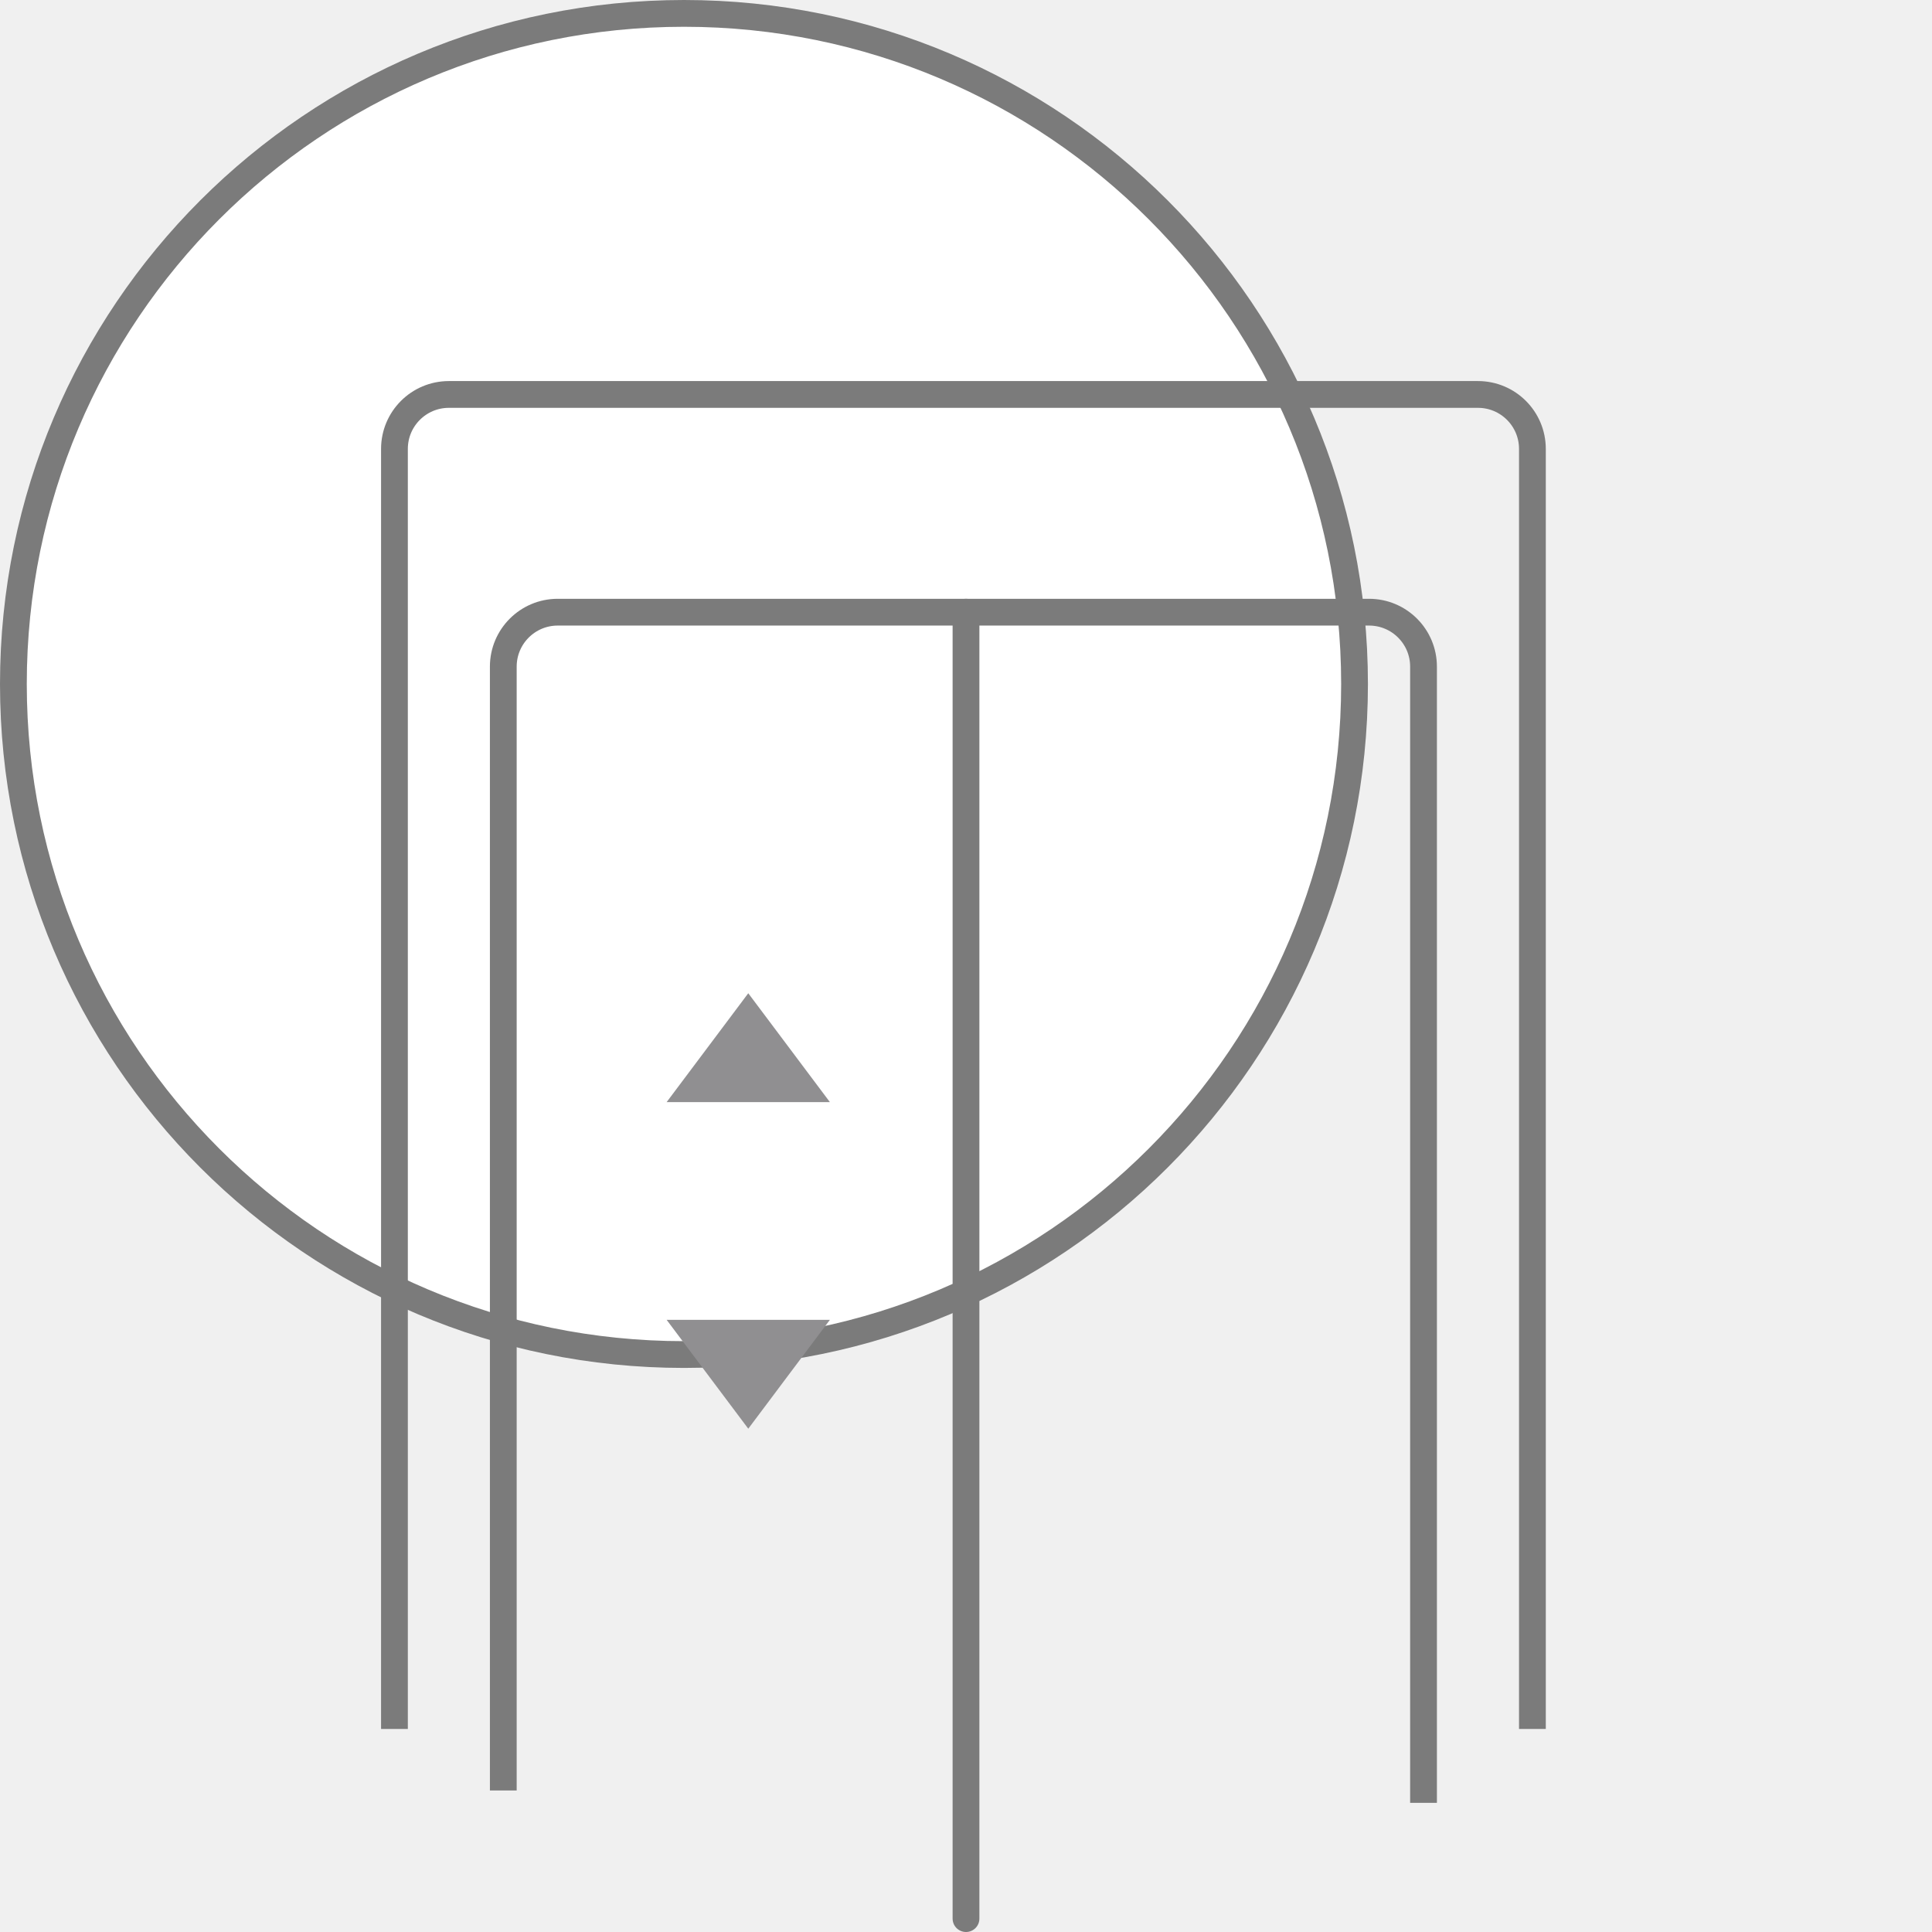
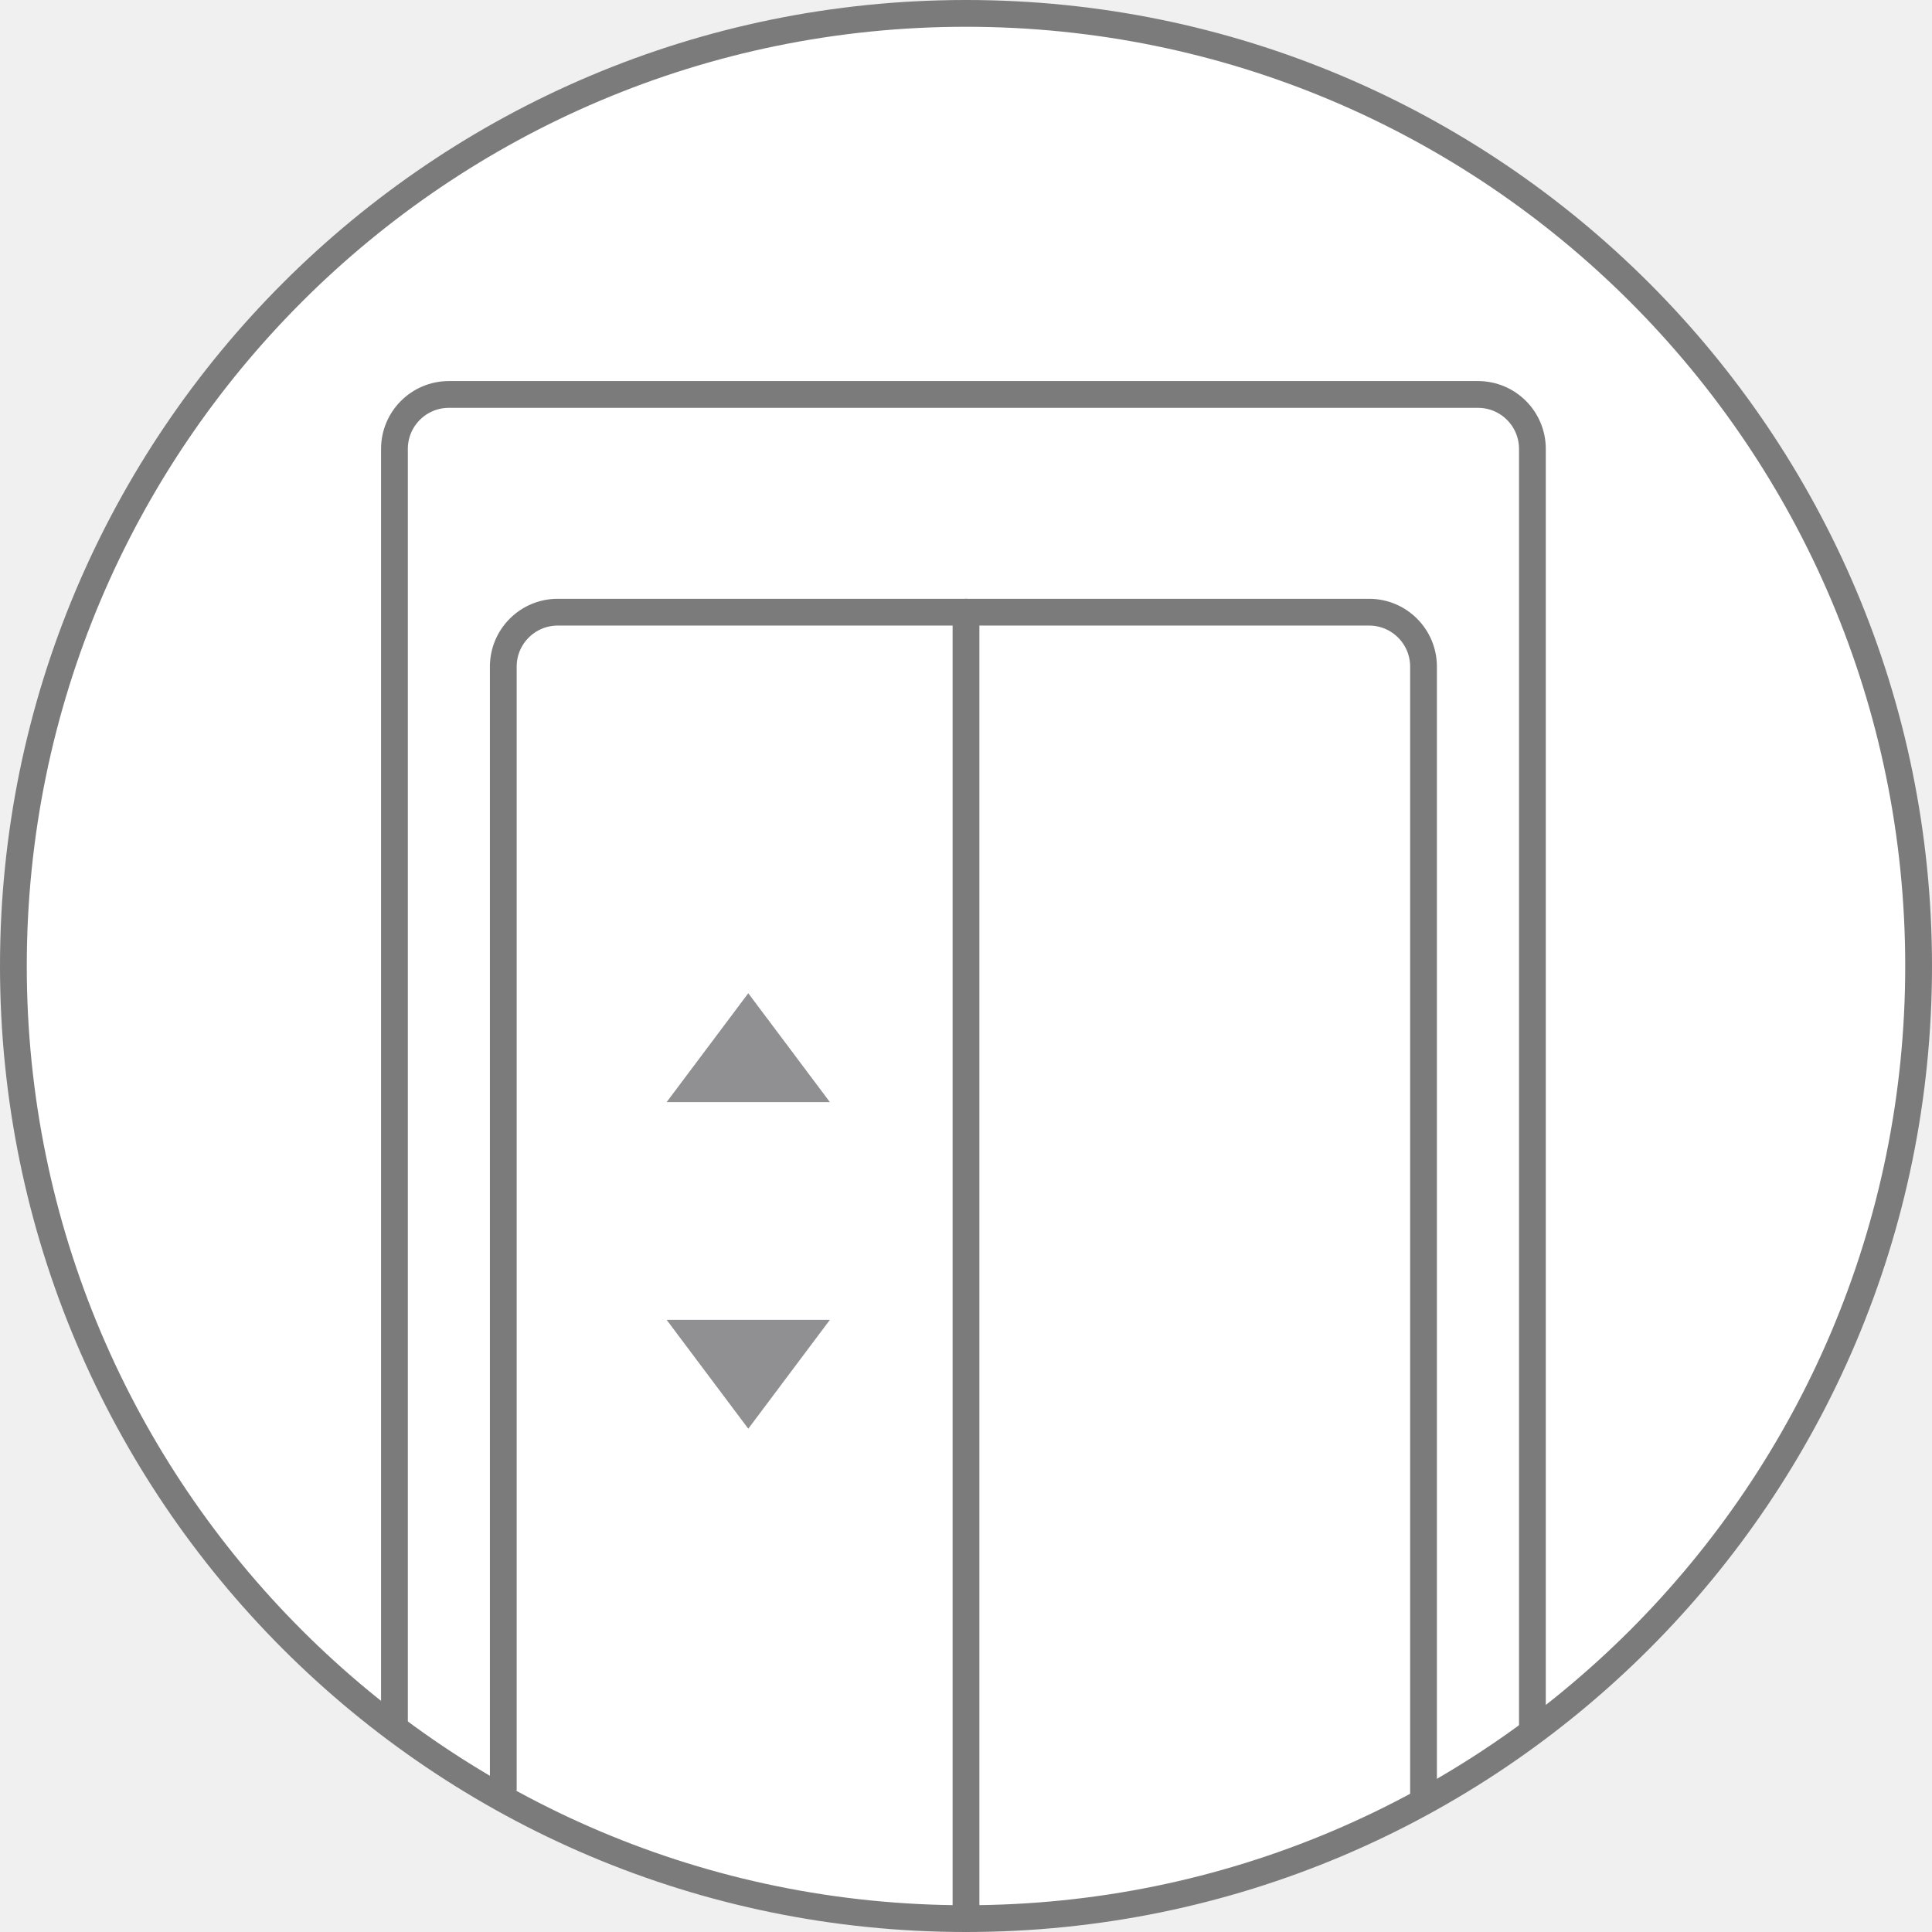
<svg xmlns="http://www.w3.org/2000/svg" width="45.458" height="45.458" viewBox="0 0 45.458 45.458">
  <g id="Group_3539" data-name="Group 3539" transform="translate(0.315 0.315)">
    <g id="Group_11_Copy_11" data-name="Group 11 Copy 11" transform="translate(0 0)">
      <g id="Group_11_Copy_9" data-name="Group 11 Copy 9">
        <g id="Group_11_Copy" data-name="Group 11 Copy">
          <g id="Group_10" data-name="Group 10">
-             <ellipse id="Oval-Copy-33_Copy_4" data-name="Oval-Copy-33 Copy 4" cx="15.778" cy="15.778" rx="15.778" ry="15.778" fill="#fff" stroke="#7b7b7b" stroke-miterlimit="10" stroke-width="0.63" />
+             <ellipse id="Oval-Copy-33_Copy_4" data-name="Oval-Copy-33 Copy 4" cx="22.414" cy="22.414" rx="22.414" ry="22.414" fill="#fff" stroke="#7b7b7b" stroke-miterlimit="10" stroke-width="0.63" />
            <path id="Path_40" data-name="Path 40" d="M0,31.4V1.281A1.281,1.281,0,0,1,1.281,0H25.494a1.281,1.281,0,0,1,1.281,1.281V31.4" transform="translate(8.966 8.966)" fill="none" stroke="#7b7b7b" stroke-miterlimit="10" stroke-width="0.63" />
            <path id="Path_40_Copy" data-name="Path 40 Copy" d="M0,27.724V1.281A1.281,1.281,0,0,1,1.281,0h19.09a1.281,1.281,0,0,1,1.281,1.281l0,26.734" transform="translate(11.527 14.089)" fill="none" stroke="#7b7b7b" stroke-miterlimit="10" stroke-width="0.63" />
            <path id="Triangle" d="M1.921,0,3.842,2.562H0Z" transform="translate(15.37 23.055)" fill="#908f91" />
            <path id="Triangle_Copy" data-name="Triangle Copy" d="M1.921.562,3.842-2H0Z" transform="translate(15.37 32.739)" fill="#908f91" />
            <path id="Path_41" data-name="Path 41" d="M.5,1V31.739" transform="translate(21.914 13.089)" fill="none" stroke="#7b7b7b" stroke-linecap="round" stroke-linejoin="round" stroke-miterlimit="10" stroke-width="0.63" />
          </g>
        </g>
      </g>
    </g>
  </g>
</svg>
